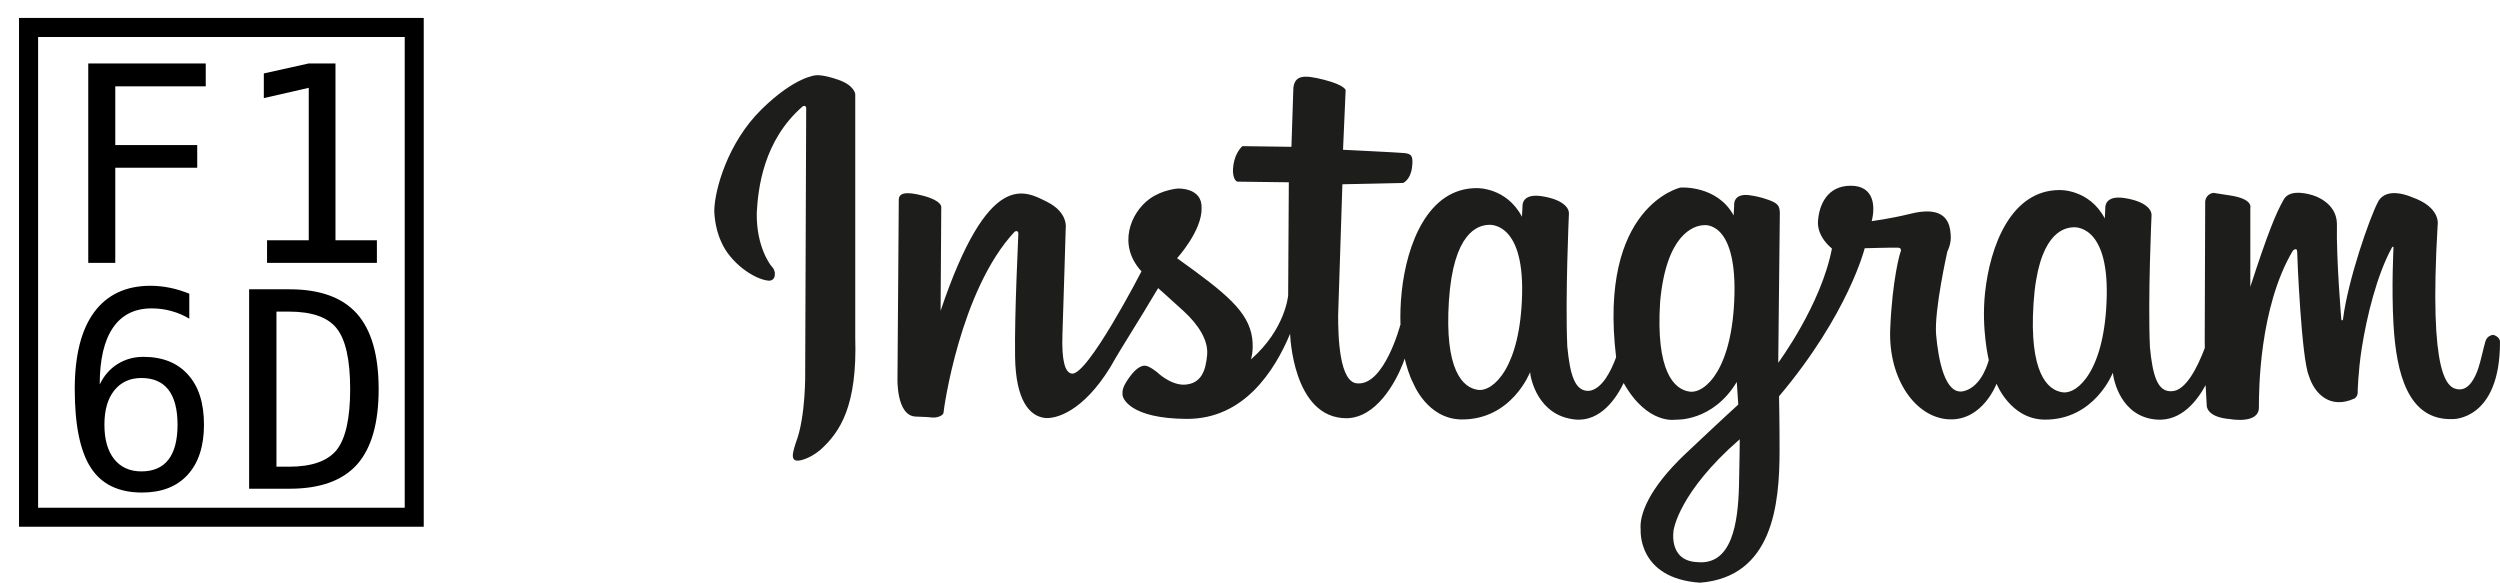
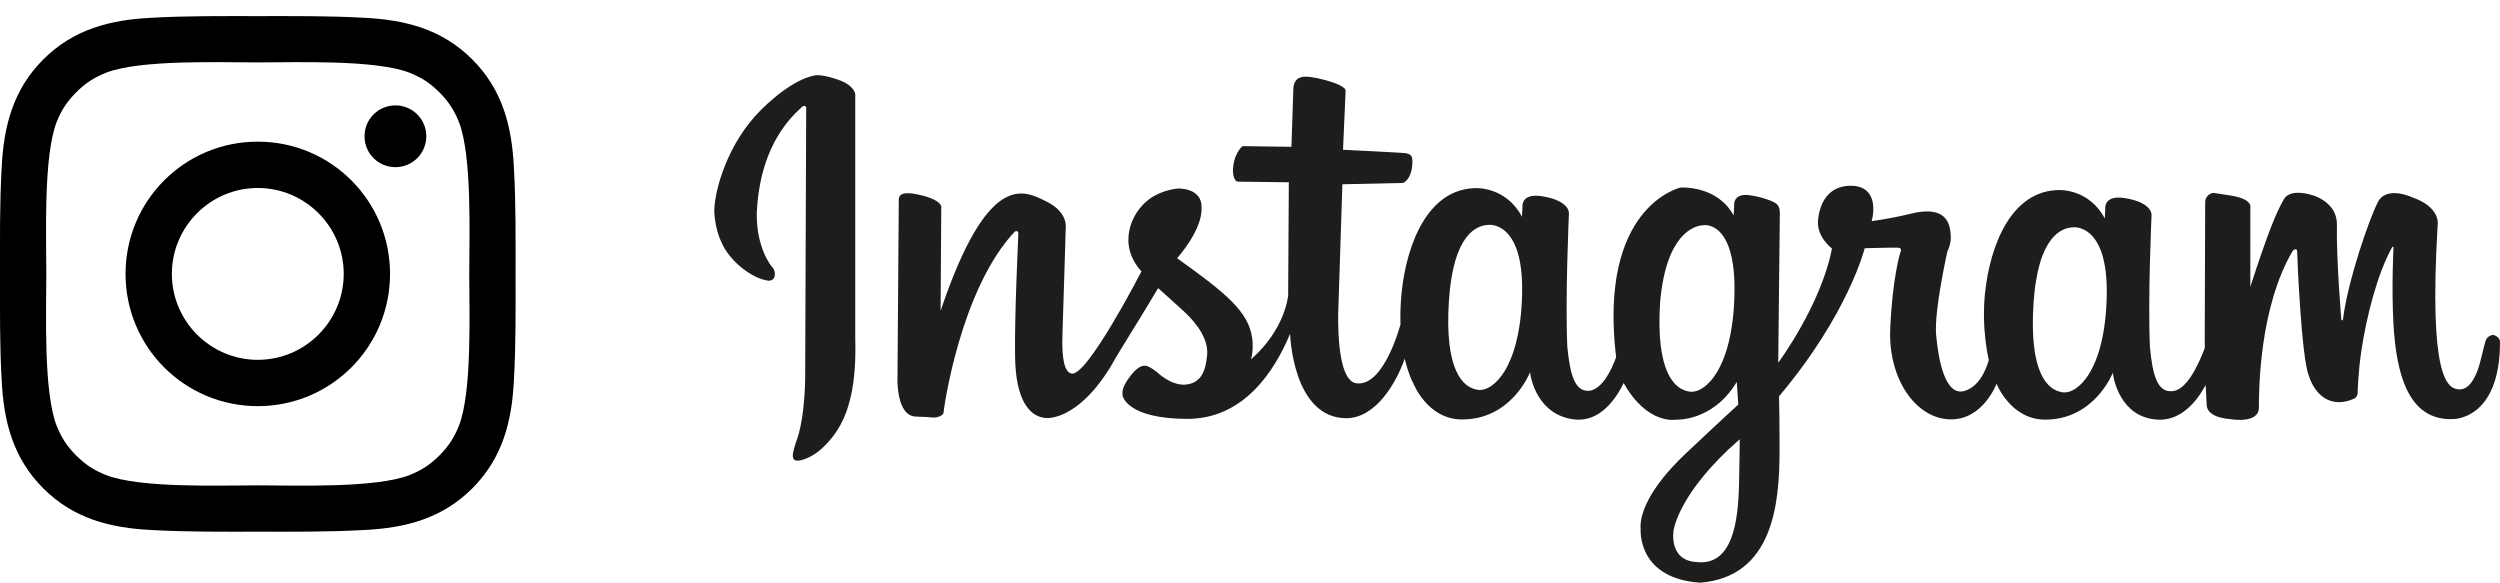
<svg xmlns="http://www.w3.org/2000/svg" width="133px" height="31px" viewBox="0 0 133 31" version="1.1">
  <g id="Web" stroke="none" stroke-width="1" fill="none" fill-rule="evenodd">
    <g id="Home" transform="translate(-250, -21)">
-       <g id="Group" transform="translate(250, 20)">
-         <text id="instagram---FontAwesome" font-family="FontAwesome" font-size="32" font-weight="normal" fill="#000000">
-           <tspan x="0" y="27"></tspan>
-         </text>
+       <g id="logo" transform="translate(250, 20)">
+         <path d="M18.286,15.571 C18.286,13.054 16.232,11 13.714,11 C11.196,11 9.143,13.054 9.143,15.571 C9.143,18.089 11.196,20.143 13.714,20.143 C16.232,20.143 18.286,18.089 18.286,15.571 Z M20.75,15.571 C20.75,19.464 17.607,22.607 13.714,22.607 C9.821,22.607 6.679,19.464 6.679,15.571 C6.679,11.679 9.821,8.536 13.714,8.536 C17.607,8.536 20.75,11.679 20.75,15.571 Z M22.679,8.25 C22.679,9.161 21.946,9.893 21.036,9.893 C20.125,9.893 19.393,9.161 19.393,8.25 C19.393,7.339 20.125,6.607 21.036,6.607 C21.946,6.607 22.679,7.339 22.679,8.25 Z M13.714,4.321 C11.714,4.321 7.429,4.161 5.625,4.875 C5,5.125 4.536,5.429 4.054,5.911 C3.571,6.393 3.268,6.857 3.018,7.482 C2.304,9.286 2.464,13.571 2.464,15.571 C2.464,17.571 2.304,21.857 3.018,23.661 C3.268,24.286 3.571,24.75 4.054,25.232 C4.536,25.714 5,26.018 5.625,26.268 C7.429,26.982 11.714,26.821 13.714,26.821 C15.714,26.821 20,26.982 21.804,26.268 C22.429,26.018 22.893,25.714 23.375,25.232 C23.857,24.75 24.161,24.286 24.411,23.661 C25.125,21.857 24.964,17.571 24.964,15.571 C24.964,13.571 25.125,9.286 24.411,7.482 C24.161,6.857 23.857,6.393 23.375,5.911 C22.893,5.429 22.429,5.125 21.804,4.875 C20,4.161 15.714,4.321 13.714,4.321 Z M27.429,15.571 C27.429,17.464 27.446,19.339 27.339,21.232 C27.232,23.429 26.732,25.375 25.125,26.982 C23.518,28.589 21.571,29.089 19.375,29.196 C17.482,29.304 15.607,29.286 13.714,29.286 C11.821,29.286 9.946,29.304 8.054,29.196 C5.857,29.089 3.911,28.589 2.304,26.982 C0.696,25.375 0.196,23.429 0.089,21.232 C-0.018,19.339 0,17.464 0,15.571 C0,13.679 -0.018,11.804 0.089,9.911 C0.196,7.714 0.696,5.768 2.304,4.161 C3.911,2.554 5.857,2.054 8.054,1.946 C9.946,1.839 11.821,1.857 13.714,1.857 C15.607,1.857 17.482,1.839 19.375,1.946 C21.571,2.054 23.518,2.554 25.125,4.161 C26.732,5.768 27.232,7.714 27.339,9.911 C27.446,11.804 27.429,13.679 27.429,15.571 Z" id="" fill="#000000" fill-rule="nonzero" />
        <path d="M110.292,13.093 C109.733,13.115 108.42,13.482 108.183,17.148 C107.946,20.814 108.914,21.763 109.733,21.871 C110.55,21.979 111.992,20.663 112.078,16.759 C112.165,12.856 110.292,13.093 110.292,13.093 M92.555,24.368 C89.321,27.174 89.041,29.18 89.041,29.18 C89.041,29.18 88.721,30.824 90.279,30.904 C92.151,31.094 92.465,28.812 92.515,26.814 C92.54,25.87 92.555,24.368 92.555,24.368 M90.639,12.98 C90.071,13.001 88.642,13.501 88.319,17.05 C88.079,20.764 89.062,21.726 89.892,21.835 C90.722,21.944 92.186,20.612 92.273,16.657 C92.361,12.702 90.639,12.98 90.639,12.98 M79.19,12.963 C78.631,12.985 77.317,13.351 77.081,17.018 C76.845,20.684 77.813,21.633 78.631,21.741 C79.449,21.848 80.89,20.533 80.976,16.63 C81.063,12.726 79.19,12.963 79.19,12.963 M133,19.199 C133,23.363 130.487,23.296 130.487,23.296 C128.096,23.382 127.485,20.845 127.334,18.266 C127.221,16.326 127.334,14.168 127.334,14.168 C127.334,14.168 127.317,14.068 127.252,14.168 C126.452,15.625 125.909,17.837 125.642,19.548 C125.449,20.79 125.429,21.83 125.429,21.83 C125.429,21.83 125.462,22.064 125.264,22.197 C123.967,22.796 123.129,21.947 122.834,20.997 C122.44,20.098 122.21,14.684 122.21,14.401 C122.21,14.118 121.98,14.335 121.98,14.335 C120.19,17.35 120.173,21.781 120.173,22.68 C120.173,23.579 118.646,23.296 118.646,23.296 C117.348,23.196 117.398,22.563 117.398,22.563 L117.339,21.488 C116.888,22.323 116.05,23.407 114.761,23.324 C112.811,23.197 112.432,21.169 112.404,20.827 C112.404,20.827 111.433,23.352 108.76,23.324 C106.946,23.295 106.217,21.412 106.217,21.412 C106.217,21.412 105.488,23.381 103.703,23.31 C101.917,23.238 100.445,21.169 100.56,18.487 C100.674,15.804 101.088,14.463 101.088,14.463 C101.088,14.463 101.231,14.191 100.988,14.177 C100.746,14.163 99.203,14.206 99.203,14.206 C99.203,14.206 98.331,17.716 94.645,22.082 C94.645,22.082 94.675,23.447 94.673,24.965 C94.672,27.835 94.316,31.686 90.445,32 C87.095,31.772 87.284,29.18 87.284,29.18 C87.204,28.418 87.683,27.014 89.68,25.129 C91.677,23.245 92.476,22.523 92.476,22.523 L92.396,21.32 C91.118,23.445 89.161,23.325 89.161,23.325 C89.161,23.325 87.65,23.634 86.379,21.376 C86.005,22.149 85.156,23.468 83.768,23.315 C81.816,23.099 81.428,21.144 81.4,20.799 C81.4,20.799 80.424,23.344 77.741,23.315 C75.919,23.286 75.187,21.389 75.187,21.389 C74.976,21.004 74.813,20.421 74.728,20.077 C74.706,20.147 74.681,20.224 74.647,20.313 C74.234,21.375 73.21,23.226 71.64,23.25 C68.756,23.25 68.634,18.757 68.634,18.757 C67.8,20.75 66.166,23.302 63.125,23.285 C60.084,23.267 59.719,22.166 59.719,22.009 C59.719,21.851 59.667,21.676 60.015,21.169 C60.362,20.662 60.658,20.453 60.901,20.453 C61.144,20.453 61.579,20.82 61.579,20.82 C61.579,20.82 62.239,21.466 62.986,21.466 C63.942,21.432 64.15,20.662 64.22,19.876 C64.29,19.089 63.733,18.25 62.969,17.551 C62.204,16.852 61.613,16.328 61.613,16.328 C60.519,18.181 59.684,19.439 59.076,20.523 C57.599,22.935 56.133,23.308 55.566,23.232 C54.784,23.128 54.036,22.323 54.002,19.981 C53.967,17.639 54.176,13.635 54.176,13.426 C54.176,13.216 53.985,13.321 53.985,13.321 C51.065,16.432 50.196,22.83 50.196,22.952 C50.196,23.075 49.936,23.214 49.675,23.214 C49.414,23.214 49.762,23.197 48.719,23.162 C47.677,23.128 47.746,21.135 47.746,21.135 L47.815,11.607 C47.833,11.293 48.129,11.153 49.119,11.415 C50.11,11.677 50.075,12.009 50.075,12.009 L50.04,17.533 C52.594,9.964 54.523,11.153 55.688,11.73 C56.852,12.307 56.696,13.146 56.696,13.146 C56.696,13.146 56.574,17.306 56.522,18.775 C56.47,20.243 56.678,20.82 57.008,20.873 C57.825,21.065 60.727,15.436 60.727,15.436 C59.441,14.037 60.143,12.33 61.144,11.59 C61.824,11.087 62.656,11.031 62.656,11.031 C62.656,11.031 63.959,10.96 63.925,12.062 C63.959,13.268 62.621,14.737 62.621,14.737 C65.211,16.59 66.427,17.568 66.618,19.001 C66.704,19.689 66.549,20.121 66.549,20.121 C68.391,18.512 68.53,16.712 68.53,16.712 L68.565,10.698 L65.837,10.664 C65.837,10.664 65.628,10.646 65.593,10.139 C65.593,9.178 66.097,8.775 66.097,8.775 L68.704,8.81 C68.704,8.81 68.791,6.101 68.808,5.664 C68.895,5.035 69.294,4.947 70.441,5.244 C71.588,5.541 71.588,5.803 71.588,5.803 L71.449,8.968 C71.449,8.968 74.317,9.107 74.699,9.142 C75.081,9.178 75.203,9.282 75.116,9.929 C75.029,10.576 74.647,10.733 74.647,10.733 L71.415,10.803 L71.189,17.778 C71.189,18.862 71.24,21.414 72.248,21.397 C73.656,21.466 74.491,18.303 74.491,18.303 L74.506,18.277 C74.49,17.784 74.5,17.193 74.57,16.529 C74.837,13.987 75.966,11.008 78.558,11.008 C78.558,11.008 80.137,10.95 80.969,12.532 L80.998,11.957 C80.998,11.957 80.94,11.267 82.031,11.439 C83.122,11.612 83.494,12.043 83.466,12.388 C83.466,12.388 83.265,16.816 83.38,19.433 C83.526,20.953 83.786,21.852 84.556,21.791 C85.22,21.694 85.692,20.782 85.977,20.006 C85.013,11.954 89.402,10.978 89.402,10.978 C89.402,10.978 91.344,10.835 92.23,12.462 L92.258,11.919 C92.258,11.919 92.173,11.206 93.202,11.406 C93.202,11.406 93.63,11.463 94.088,11.634 C94.545,11.805 94.687,11.919 94.687,12.348 C94.687,12.775 94.602,20.299 94.602,20.299 C94.602,20.299 96.888,17.217 97.459,14.22 C97.459,14.22 96.659,13.621 96.717,12.765 C96.774,11.908 97.202,10.881 98.46,10.881 C99.717,10.881 99.774,11.994 99.574,12.765 C99.574,12.765 100.631,12.622 101.545,12.393 C102.46,12.165 103.689,12.023 103.774,13.45 C103.831,13.963 103.603,14.363 103.603,14.363 C103.603,14.363 102.888,17.531 103.002,18.815 C103.117,20.099 103.46,22.04 104.46,21.811 C105.46,21.583 105.803,20.156 105.803,20.156 C105.803,20.156 105.401,18.505 105.603,16.589 C105.869,14.066 106.993,11.11 109.574,11.11 C109.574,11.11 111.146,11.052 111.975,12.622 L112.003,12.051 C112.003,12.051 111.946,11.366 113.033,11.538 C114.118,11.709 114.49,12.137 114.461,12.479 C114.461,12.479 114.261,16.874 114.376,19.472 C114.521,20.98 114.779,21.872 115.547,21.811 C116.286,21.789 116.91,20.534 117.296,19.511 L117.291,19.132 L117.316,11.711 C117.377,11.286 117.759,11.261 117.759,11.261 L118.646,11.399 C119.89,11.586 119.717,12.061 119.717,12.061 L119.717,16.258 C120.641,13.41 121.085,12.323 121.504,11.598 C121.86,10.981 123.031,11.386 123.031,11.386 C123.031,11.386 124.3,11.724 124.324,12.898 C124.287,14.834 124.558,17.989 124.558,17.989 C124.563,18.039 124.606,18.055 124.63,18.033 C124.649,18.015 124.651,17.964 124.651,17.964 C124.903,15.934 126.053,12.602 126.513,11.736 C126.972,10.87 128.303,11.486 128.303,11.486 C129.896,12.036 129.682,12.985 129.682,12.985 C129.206,21.131 130.208,21.664 130.799,21.714 C131.39,21.764 131.702,20.997 131.834,20.631 C131.965,20.265 132.129,19.465 132.228,19.148 C132.326,18.832 132.639,18.815 132.639,18.815 C132.639,18.815 133,18.899 133,19.199 M40.506,6.826 C42.302,5.056 43.414,5.004 43.414,5.004 C43.414,5.004 43.765,4.95 44.615,5.25 C45.464,5.549 45.499,6.007 45.499,6.007 L45.499,18.956 C45.609,22.581 44.711,23.974 43.633,24.942 C43.021,25.442 42.529,25.506 42.468,25.506 C42.319,25.506 42.206,25.488 42.179,25.286 C42.153,25.083 42.337,24.555 42.337,24.555 C42.88,23.173 42.836,20.779 42.836,20.779 L42.889,6.826 C42.889,6.826 42.933,6.57 42.714,6.65 C40.593,8.481 40.331,11.06 40.26,12.31 C40.225,14.185 41.036,15.153 41.036,15.153 C41.036,15.153 41.246,15.338 41.22,15.602 C41.22,15.959 40.891,15.933 40.891,15.933 C40.094,15.858 38.824,14.951 38.368,13.859 C37.991,13.053 38,12.182 38,12.182 C38.026,11.086 38.71,8.595 40.506,6.826" id="Instagram-Logo" fill="#1D1D1B" />
      </g>
    </g>
  </g>
</svg>
